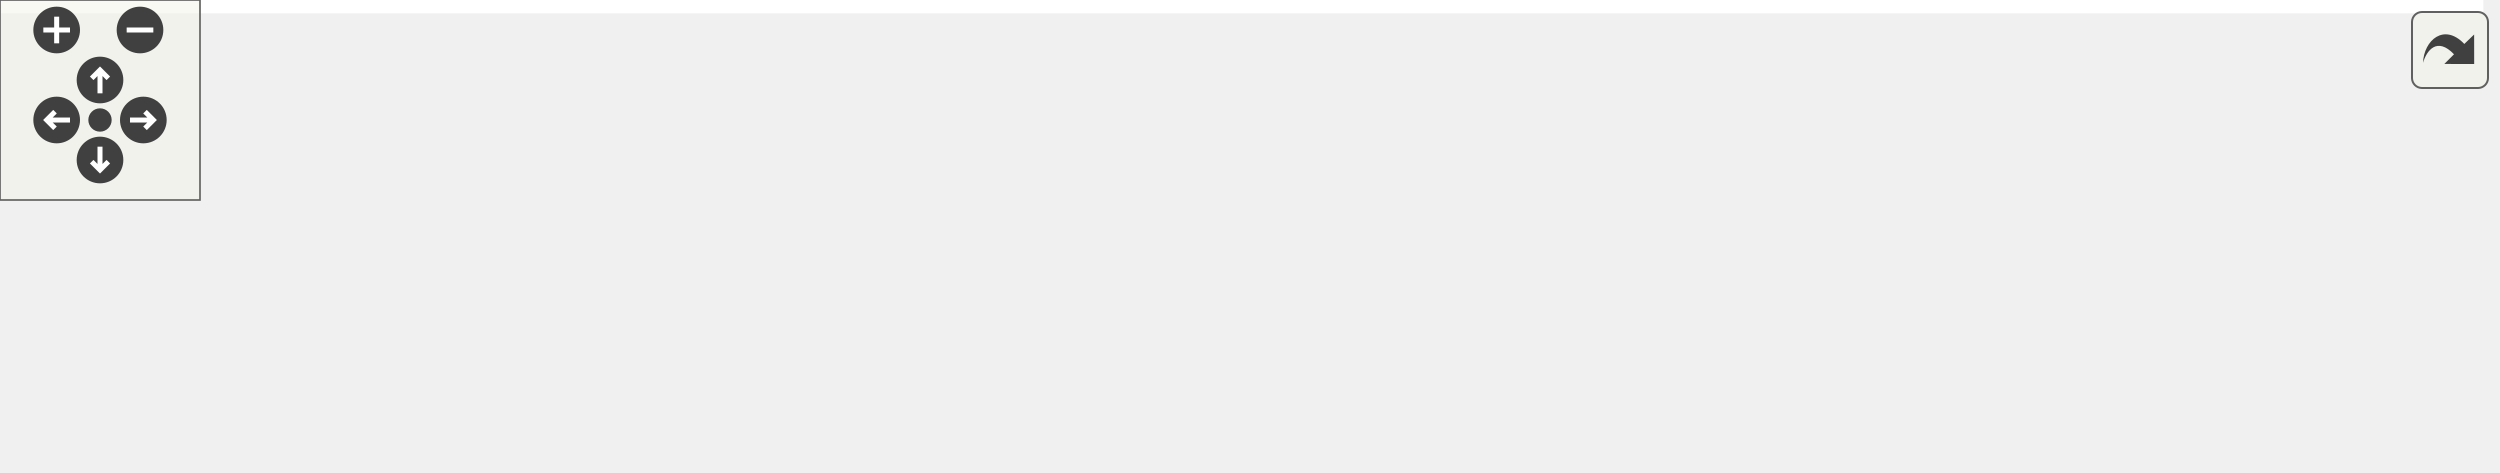
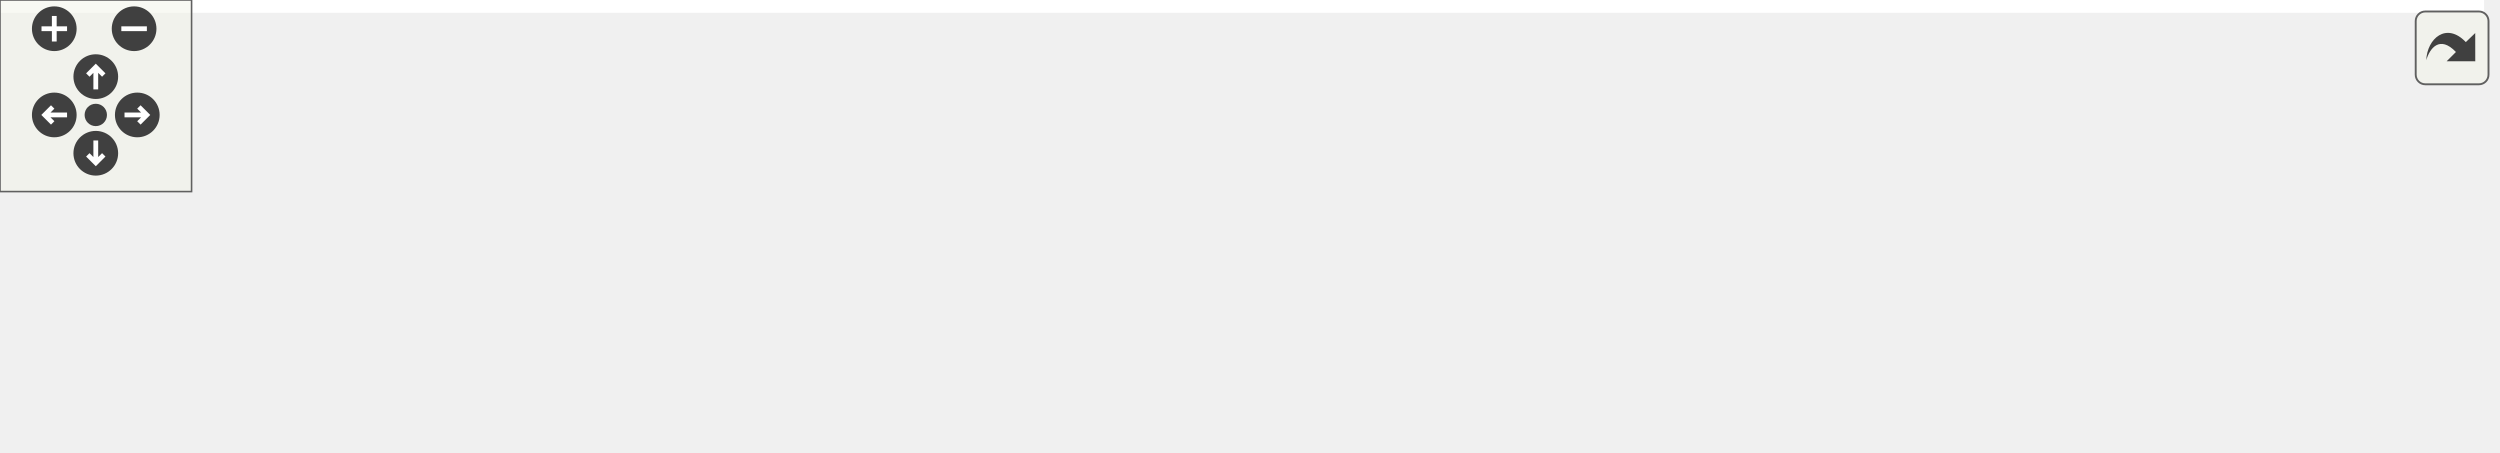
<svg xmlns="http://www.w3.org/2000/svg" xmlns:xlink="http://www.w3.org/1999/xlink" id="main" version="1.1" xml:space="preserve">
  <style type="text/css">
.edge:hover path { stroke: red; }
.edge:hover polygon { stroke: red; fill: red; }
</style>
  <defs>
    <circle id="rim" cx="0" cy="0" r="7" />
    <circle id="rim2" cx="0" cy="0" r="3.5" />
    <g id="zoomPlus">
      <use xlink:href="#rim" fill="#404040">
        <set attributeName="fill" to="#808080" begin="zoomplus.mouseover" end="zoomplus.mouseout" />
      </use>
      <path d="M-4,0h8M0,-4v8" fill="none" stroke="white" stroke-width="1.5" pointer-events="none" />
    </g>
    <g id="zoomMin">
      <use xlink:href="#rim" fill="#404040">
        <set attributeName="fill" to="#808080" begin="zoomminus.mouseover" end="zoomminus.mouseout" />
      </use>
      <path d="M-4,0h8" fill="none" stroke="white" stroke-width="1.5" pointer-events="none" />
    </g>
    <g id="dirArrow">
      <path fill="none" stroke="white" stroke-width="1.5" d="M0,-3.0v7 M-2.5,-0.5L0,-3.0L2.5,-0.5" />
    </g>
    <g id="resetDef">
      <use xlink:href="#rim2" fill="#404040">
        <set attributeName="fill" to="#808080" begin="reset.mouseover" end="reset.mouseout" />
      </use>
    </g>
  </defs>
  <svg id="graph" class="graph">
    <g id="viewport">
-       <polygon fill="white" stroke="transparent" points="-4,4 -4,-81 745,-81 745,4 -4,4" />
+       <polygon fill="white" stroke="transparent" points="-4,4 -4,-81 778,-81 778,4 -4,4" />
      <g id="node1" class="node">
        <g id="a_node1">
          <a xlink:title=" ">
            <polygon fill="#bfbfbf" stroke="black" points="0,-38.5 0,-57.5 110,-57.5 110,-38.5 0,-38.5" />
            <text text-anchor="middle" x="55" y="-45.5" font-family="Helvetica,sans-Serif" font-size="10.00">test_primitive_root</text>
          </a>
        </g>
      </g>
      <g id="node2" class="node">
        <g id="a_node2">
-           <a xlink:href="number__theory_8hpp.html#a8a159e82910edb282085d6879d8c382d" target="_top" xlink:title=" ">
+           <a xlink:href="number__theory_8hpp.html#a6542b189f3759f43899a8b1978d58e2c" target="_top" xlink:title=" ">
            <polygon fill="white" stroke="black" points="146,-38.5 146,-57.5 232,-57.5 232,-38.5 146,-38.5" />
            <text text-anchor="middle" x="189" y="-45.5" font-family="Helvetica,sans-Serif" font-size="10.00">primitive_root</text>
          </a>
        </g>
      </g>
      <g id="edge1" class="edge">
        <path fill="none" stroke="midnightblue" d="M110.07,-48C118.57,-48 127.35,-48 135.81,-48" />
        <polygon fill="midnightblue" stroke="midnightblue" points="135.93,-51.5 145.93,-48 135.93,-44.5 135.93,-51.5" />
      </g>
      <g id="node3" class="node">
        <g id="a_node3">
          <a xlink:href="number__theory_8hpp.html#a8119b9949ade11ba2f554e41cc0830df" target="_top" xlink:title=" ">
            <polygon fill="white" stroke="black" points="392,-38.5 392,-57.5 424,-57.5 424,-38.5 392,-38.5" />
            <text text-anchor="middle" x="408" y="-45.5" font-family="Helvetica,sans-Serif" font-size="10.00">fac</text>
          </a>
        </g>
      </g>
      <g id="edge2" class="edge">
        <path fill="none" stroke="midnightblue" d="M232.1,-48C276.33,-48 344.48,-48 381.29,-48" />
        <polygon fill="midnightblue" stroke="midnightblue" points="381.65,-51.5 391.65,-48 381.65,-44.5 381.65,-51.5" />
      </g>
      <g id="node5" class="node">
        <g id="a_node5">
-           <a xlink:href="namespacemodulo.html#a78c1f4f324678db9d37a8dcb30e048f4" target="_top" xlink:title=" ">
-             <polygon fill="white" stroke="black" points="652,-57.5 652,-76.5 741,-76.5 741,-57.5 652,-57.5" />
-             <text text-anchor="middle" x="696.5" y="-64.5" font-family="Helvetica,sans-Serif" font-size="10.00">modulo::power</text>
+           <a xlink:href="namespacemodulo__name.html#a85a6e6e258a516f6597323242c3c5eca" target="_top" xlink:title=" ">
+             <polygon fill="white" stroke="black" points="652,-57.5 652,-76.5 774,-76.5 774,-57.5 652,-57.5" />
+             <text text-anchor="middle" x="713" y="-64.5" font-family="Helvetica,sans-Serif" font-size="10.00">modulo_name::power</text>
          </a>
        </g>
      </g>
      <g id="edge5" class="edge">
-         <path fill="none" stroke="midnightblue" d="M232.37,-56.55C243.89,-58.61 256.39,-60.62 268,-62 401.5,-77.85 560.08,-73.78 641.43,-70.04" />
-         <polygon fill="midnightblue" stroke="midnightblue" points="642.09,-73.51 651.91,-69.54 641.76,-66.52 642.09,-73.51" />
+         <path fill="none" stroke="midnightblue" d="M232.37,-56.55C243.89,-58.61 256.39,-60.62 268,-62 399.25,-77.58 553.86,-74.54 641.66,-70.82" />
+         <polygon fill="midnightblue" stroke="midnightblue" points="641.93,-74.31 651.77,-70.38 641.63,-67.32 641.93,-74.31" />
      </g>
      <g id="node6" class="node">
        <g id="a_node6">
          <a xlink:href="number__theory_8hpp.html#af0753ff92c84e6924e1fd6461e77b16f" target="_top" xlink:title=" ">
            <polygon fill="white" stroke="black" points="268,-0.5 268,-19.5 317,-19.5 317,-0.5 268,-0.5" />
            <text text-anchor="middle" x="292.5" y="-7.5" font-family="Helvetica,sans-Serif" font-size="10.00">totient</text>
          </a>
        </g>
      </g>
      <g id="edge6" class="edge">
        <path fill="none" stroke="midnightblue" d="M215.61,-38.41C228.56,-33.56 244.43,-27.62 258.3,-22.43" />
        <polygon fill="midnightblue" stroke="midnightblue" points="259.84,-25.59 267.98,-18.8 257.39,-19.03 259.84,-25.59" />
      </g>
      <g id="node4" class="node">
        <g id="a_node4">
          <a xlink:href="number__theory_8hpp.html#a02e886c6eb18cd3b8894ea2ba9ca9784" target="_top" xlink:title=" ">
            <polygon fill="white" stroke="black" points="535,-38.5 535,-57.5 580,-57.5 580,-38.5 535,-38.5" />
            <text text-anchor="middle" x="557.5" y="-45.5" font-family="Helvetica,sans-Serif" font-size="10.00">prime</text>
          </a>
        </g>
      </g>
      <g id="edge3" class="edge">
        <path fill="none" stroke="midnightblue" d="M424.23,-48C447.8,-48 493.63,-48 524.66,-48" />
        <polygon fill="midnightblue" stroke="midnightblue" points="524.95,-51.5 534.95,-48 524.95,-44.5 524.95,-51.5" />
      </g>
      <g id="edge4" class="edge">
-         <path fill="none" stroke="midnightblue" d="M580.21,-51.01C596.75,-53.31 620.27,-56.57 641.76,-59.55" />
-         <polygon fill="midnightblue" stroke="midnightblue" points="641.39,-63.03 651.78,-60.94 642.35,-56.1 641.39,-63.03" />
+         <path fill="none" stroke="midnightblue" d="M580.17,-50.68C596.29,-52.68 619.27,-55.52 641.54,-58.28" />
+         <polygon fill="midnightblue" stroke="midnightblue" points="641.34,-61.78 651.7,-59.54 642.2,-54.83 641.34,-61.78" />
      </g>
      <g id="edge7" class="edge">
        <path fill="none" stroke="midnightblue" d="M317.02,-17.87C336.06,-24.25 362.81,-33.21 382.19,-39.69" />
        <polygon fill="midnightblue" stroke="midnightblue" points="381.25,-43.07 391.84,-42.93 383.47,-36.43 381.25,-43.07" />
      </g>
      <g id="node7" class="node">
        <g id="a_node7">
          <a xlink:href="namespacecombinatorics.html#a683282a64d9be4f8df67be6138201570" target="_top" xlink:title=" ">
            <polygon fill="white" stroke="black" points="353,-0.5 353,-19.5 463,-19.5 463,-0.5 353,-0.5" />
            <text text-anchor="middle" x="408" y="-7.5" font-family="Helvetica,sans-Serif" font-size="10.00">combinatorics::fact</text>
          </a>
        </g>
      </g>
      <g id="edge8" class="edge">
        <path fill="none" stroke="midnightblue" d="M317.02,-10C324.57,-10 333.32,-10 342.36,-10" />
        <polygon fill="midnightblue" stroke="midnightblue" points="342.62,-13.5 352.62,-10 342.62,-6.5 342.62,-13.5" />
      </g>
      <g id="node8" class="node">
        <g id="a_node8">
          <a xlink:href="namespacecombinatorics.html#a162be12f51480d59189ec28dbcc2c5e2" target="_top" xlink:title=" ">
            <polygon fill="white" stroke="black" points="499,-0.5 499,-19.5 616,-19.5 616,-0.5 499,-0.5" />
            <text text-anchor="middle" x="557.5" y="-7.5" font-family="Helvetica,sans-Serif" font-size="10.00">combinatorics::perm</text>
          </a>
        </g>
      </g>
      <g id="edge9" class="edge">
        <path fill="none" stroke="midnightblue" d="M463.09,-10C471.48,-10 480.24,-10 488.88,-10" />
        <polygon fill="midnightblue" stroke="midnightblue" points="488.95,-13.5 498.95,-10 488.95,-6.5 488.95,-13.5" />
      </g>
    </g>
  </svg>
  <g id="navigator" transform="translate(0 0)" fill="#404254">
    <rect fill="#f2f5e9" fill-opacity="0.5" stroke="#606060" stroke-width=".5" x="0" y="0" width="60" height="60" />
    <use id="zoomplus" xlink:href="#zoomPlus" x="17" y="9" />
    <use id="zoomminus" xlink:href="#zoomMin" x="42" y="9" />
    <use id="reset" xlink:href="#resetDef" x="30" y="36" />
    <g id="arrowUp" xlink:href="#dirArrow" transform="translate(30 24)">
      <use xlink:href="#rim" fill="#404040">
        <set attributeName="fill" to="#808080" begin="arrowUp.mouseover" end="arrowUp.mouseout" />
      </use>
      <path fill="none" stroke="white" stroke-width="1.5" d="M0,-3.0v7 M-2.5,-0.5L0,-3.0L2.5,-0.5" />
    </g>
    <g id="arrowRight" xlink:href="#dirArrow" transform="rotate(90) translate(36 -43)">
      <use xlink:href="#rim" fill="#404040">
        <set attributeName="fill" to="#808080" begin="arrowRight.mouseover" end="arrowRight.mouseout" />
      </use>
      <path fill="none" stroke="white" stroke-width="1.5" d="M0,-3.0v7 M-2.5,-0.5L0,-3.0L2.5,-0.5" />
    </g>
    <g id="arrowDown" xlink:href="#dirArrow" transform="rotate(180) translate(-30 -48)">
      <use xlink:href="#rim" fill="#404040">
        <set attributeName="fill" to="#808080" begin="arrowDown.mouseover" end="arrowDown.mouseout" />
      </use>
      <path fill="none" stroke="white" stroke-width="1.5" d="M0,-3.0v7 M-2.5,-0.5L0,-3.0L2.5,-0.5" />
    </g>
    <g id="arrowLeft" xlink:href="#dirArrow" transform="rotate(270) translate(-36 17)">
      <use xlink:href="#rim" fill="#404040">
        <set attributeName="fill" to="#808080" begin="arrowLeft.mouseover" end="arrowLeft.mouseout" />
      </use>
      <path fill="none" stroke="white" stroke-width="1.5" d="M0,-3.0v7 M-2.5,-0.5L0,-3.0L2.5,-0.5" />
    </g>
  </g>
  <svg viewBox="0 0 15 15" width="100%" height="30px" preserveAspectRatio="xMaxYMin meet">
    <g id="arrow_out" transform="scale(0.3 0.3)">
      <a xlink:href="number__theory_8hpp_a0ff115471f41e78245b5dc48eaf8032f_cgraph_org.svg" target="_base">
        <rect id="button" ry="5" rx="5" y="6" x="6" height="38" width="38" fill="#f2f5e9" fill-opacity="0.5" stroke="#606060" stroke-width="1.0" />
        <path id="arrow" d="M 11.5,31.437 C 11.94,20.098 22.043,11.323 32.159,21.979 L 37.069,17.246 C 37.069,17.246 37.088,32 37.088,32 L 22.16,31.978 C 22.16,31.978 26.998,27.14 26.998,27.14 C 18.529,18.264 13.292,25.23 11.5,31.437 z" style="fill:#404040;" />
      </a>
    </g>
  </svg>
</svg>
